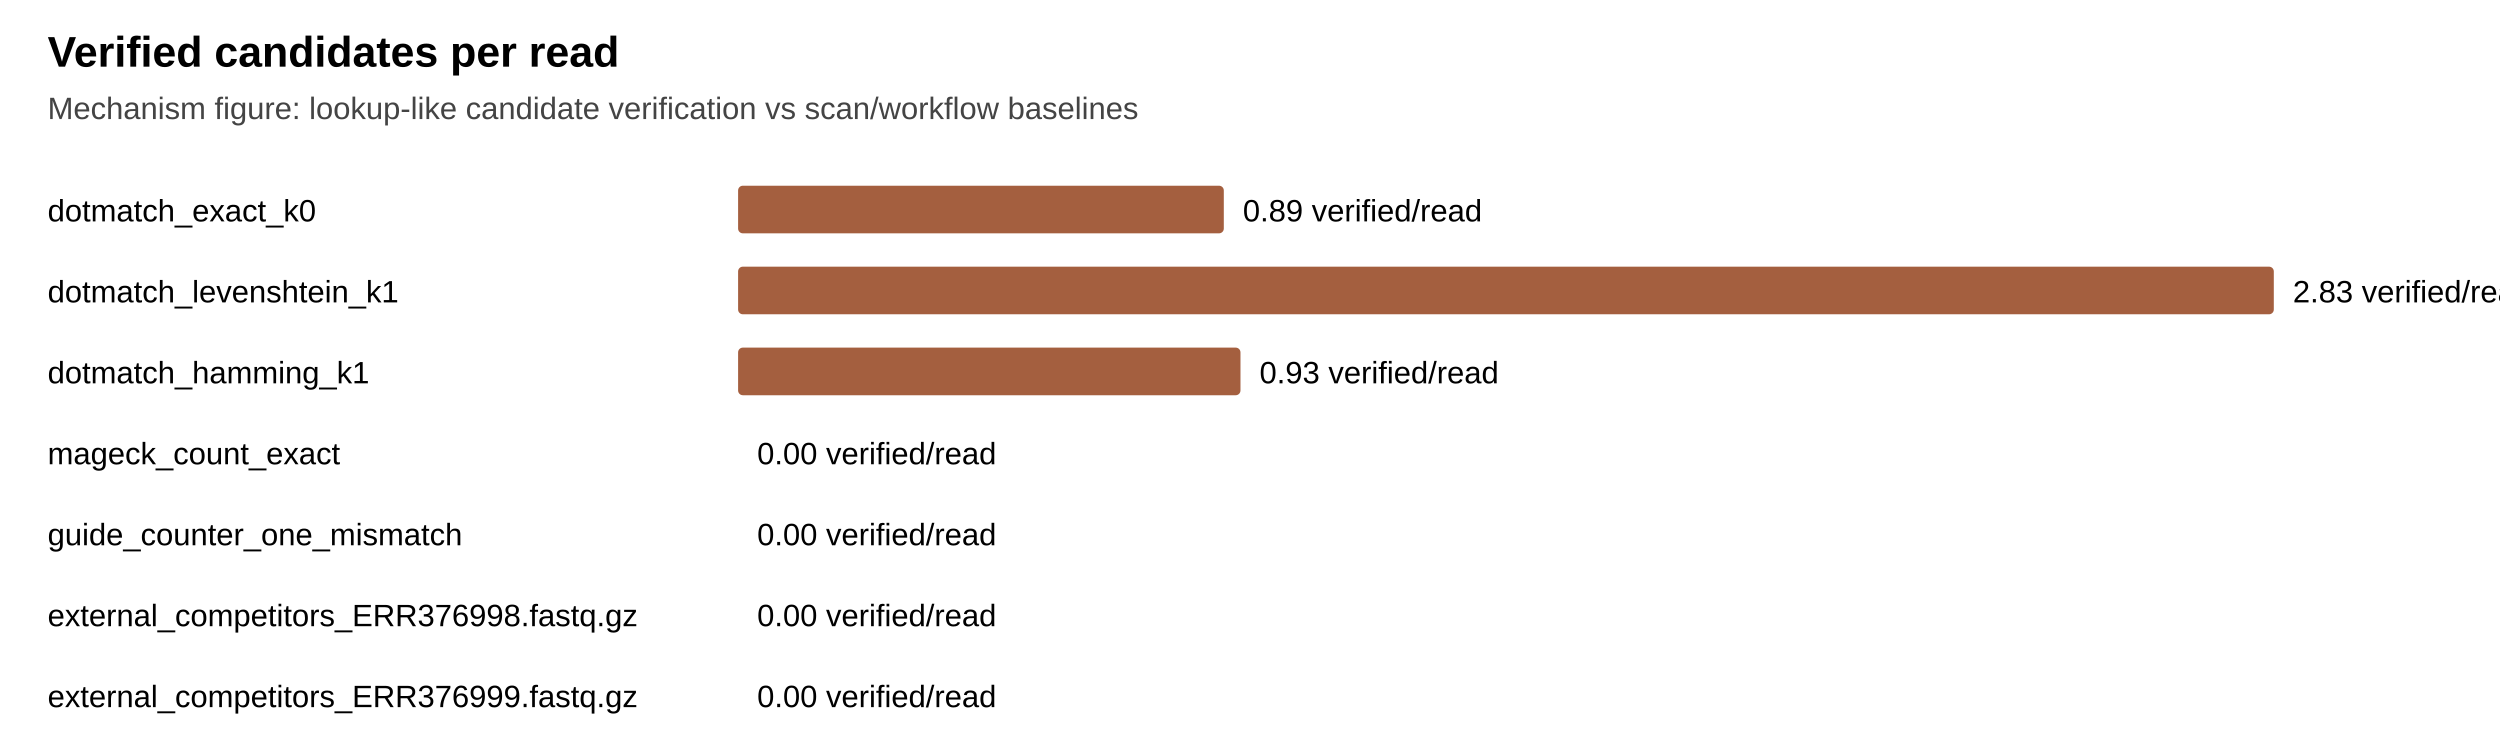
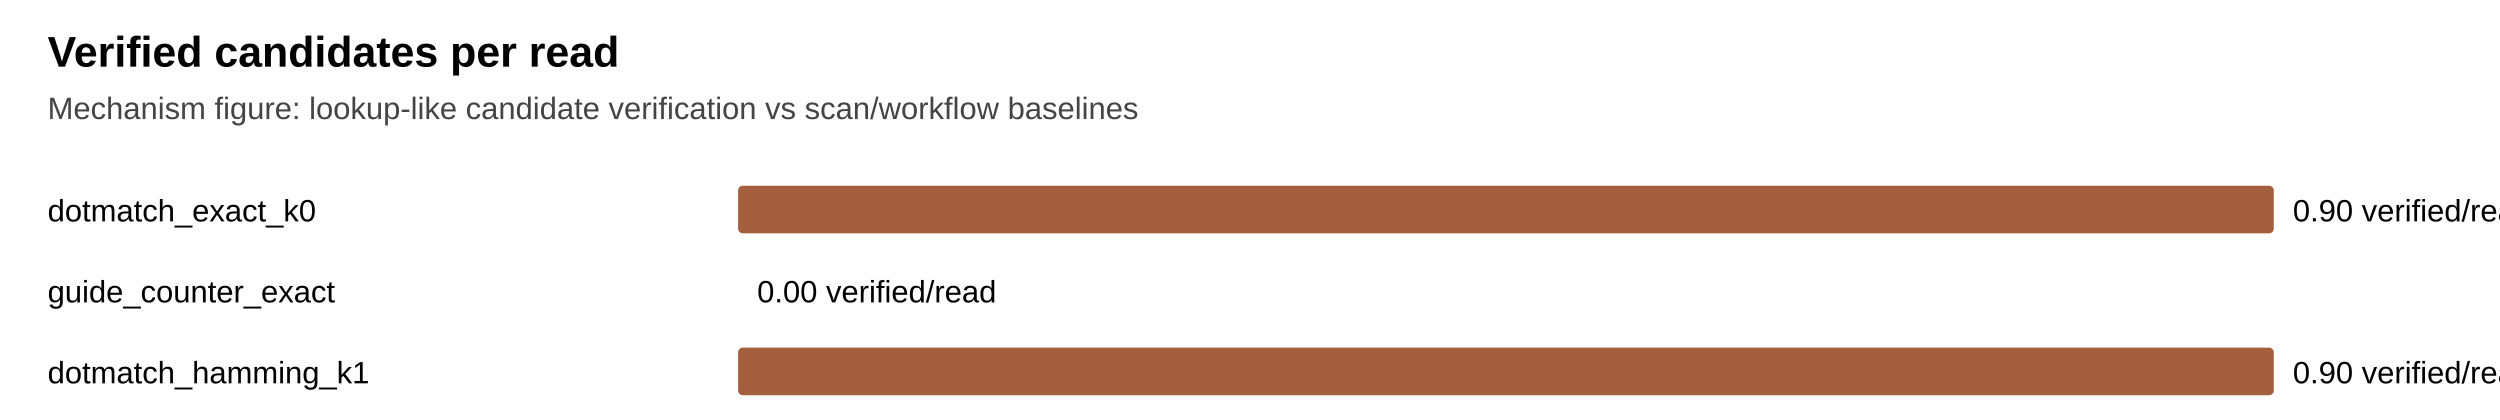
- <svg xmlns="http://www.w3.org/2000/svg" width="1050" height="312" viewBox="0 0 1050 312">
+ <svg xmlns="http://www.w3.org/2000/svg" width="1050" height="176" viewBox="0 0 1050 176">
  <style>text{font-family:Arial,sans-serif;font-size:13px}.title{font-size:18px;font-weight:700}.axis{fill:#444}.bar{fill:#a45f3f}</style>
  <text class="title" x="20" y="28">Verified candidates per read</text>
  <text class="axis" x="20" y="50">Mechanism figure: lookup-like candidate verification vs scan/workflow baselines</text>
  <text x="20" y="93">dotmatch_exact_k0</text>
-   <rect class="bar" x="310" y="78" width="204" height="20" rx="2" />
-   <text x="522" y="93">0.89 verified/read</text>
-   <text x="20" y="127">dotmatch_levenshtein_k1</text>
-   <rect class="bar" x="310" y="112" width="645" height="20" rx="2" />
-   <text x="963" y="127">2.83 verified/read</text>
+   <rect class="bar" x="310" y="78" width="645" height="20" rx="2" />
+   <text x="963" y="93">0.90 verified/read</text>
+   <text x="20" y="127">guide_counter_exact</text>
+   <rect class="bar" x="310" y="112" width="0" height="20" rx="2" />
+   <text x="318" y="127">0.00 verified/read</text>
  <text x="20" y="161">dotmatch_hamming_k1</text>
-   <rect class="bar" x="310" y="146" width="211" height="20" rx="2" />
-   <text x="529" y="161">0.93 verified/read</text>
-   <text x="20" y="195">mageck_count_exact</text>
-   <rect class="bar" x="310" y="180" width="0" height="20" rx="2" />
-   <text x="318" y="195">0.00 verified/read</text>
-   <text x="20" y="229">guide_counter_one_mismatch</text>
-   <rect class="bar" x="310" y="214" width="0" height="20" rx="2" />
-   <text x="318" y="229">0.00 verified/read</text>
-   <text x="20" y="263">external_competitors_ERR376998.fastq.gz</text>
-   <rect class="bar" x="310" y="248" width="0" height="20" rx="2" />
-   <text x="318" y="263">0.00 verified/read</text>
-   <text x="20" y="297">external_competitors_ERR376999.fastq.gz</text>
-   <rect class="bar" x="310" y="282" width="0" height="20" rx="2" />
-   <text x="318" y="297">0.00 verified/read</text>
+   <rect class="bar" x="310" y="146" width="645" height="20" rx="2" />
+   <text x="963" y="161">0.90 verified/read</text>
</svg>
